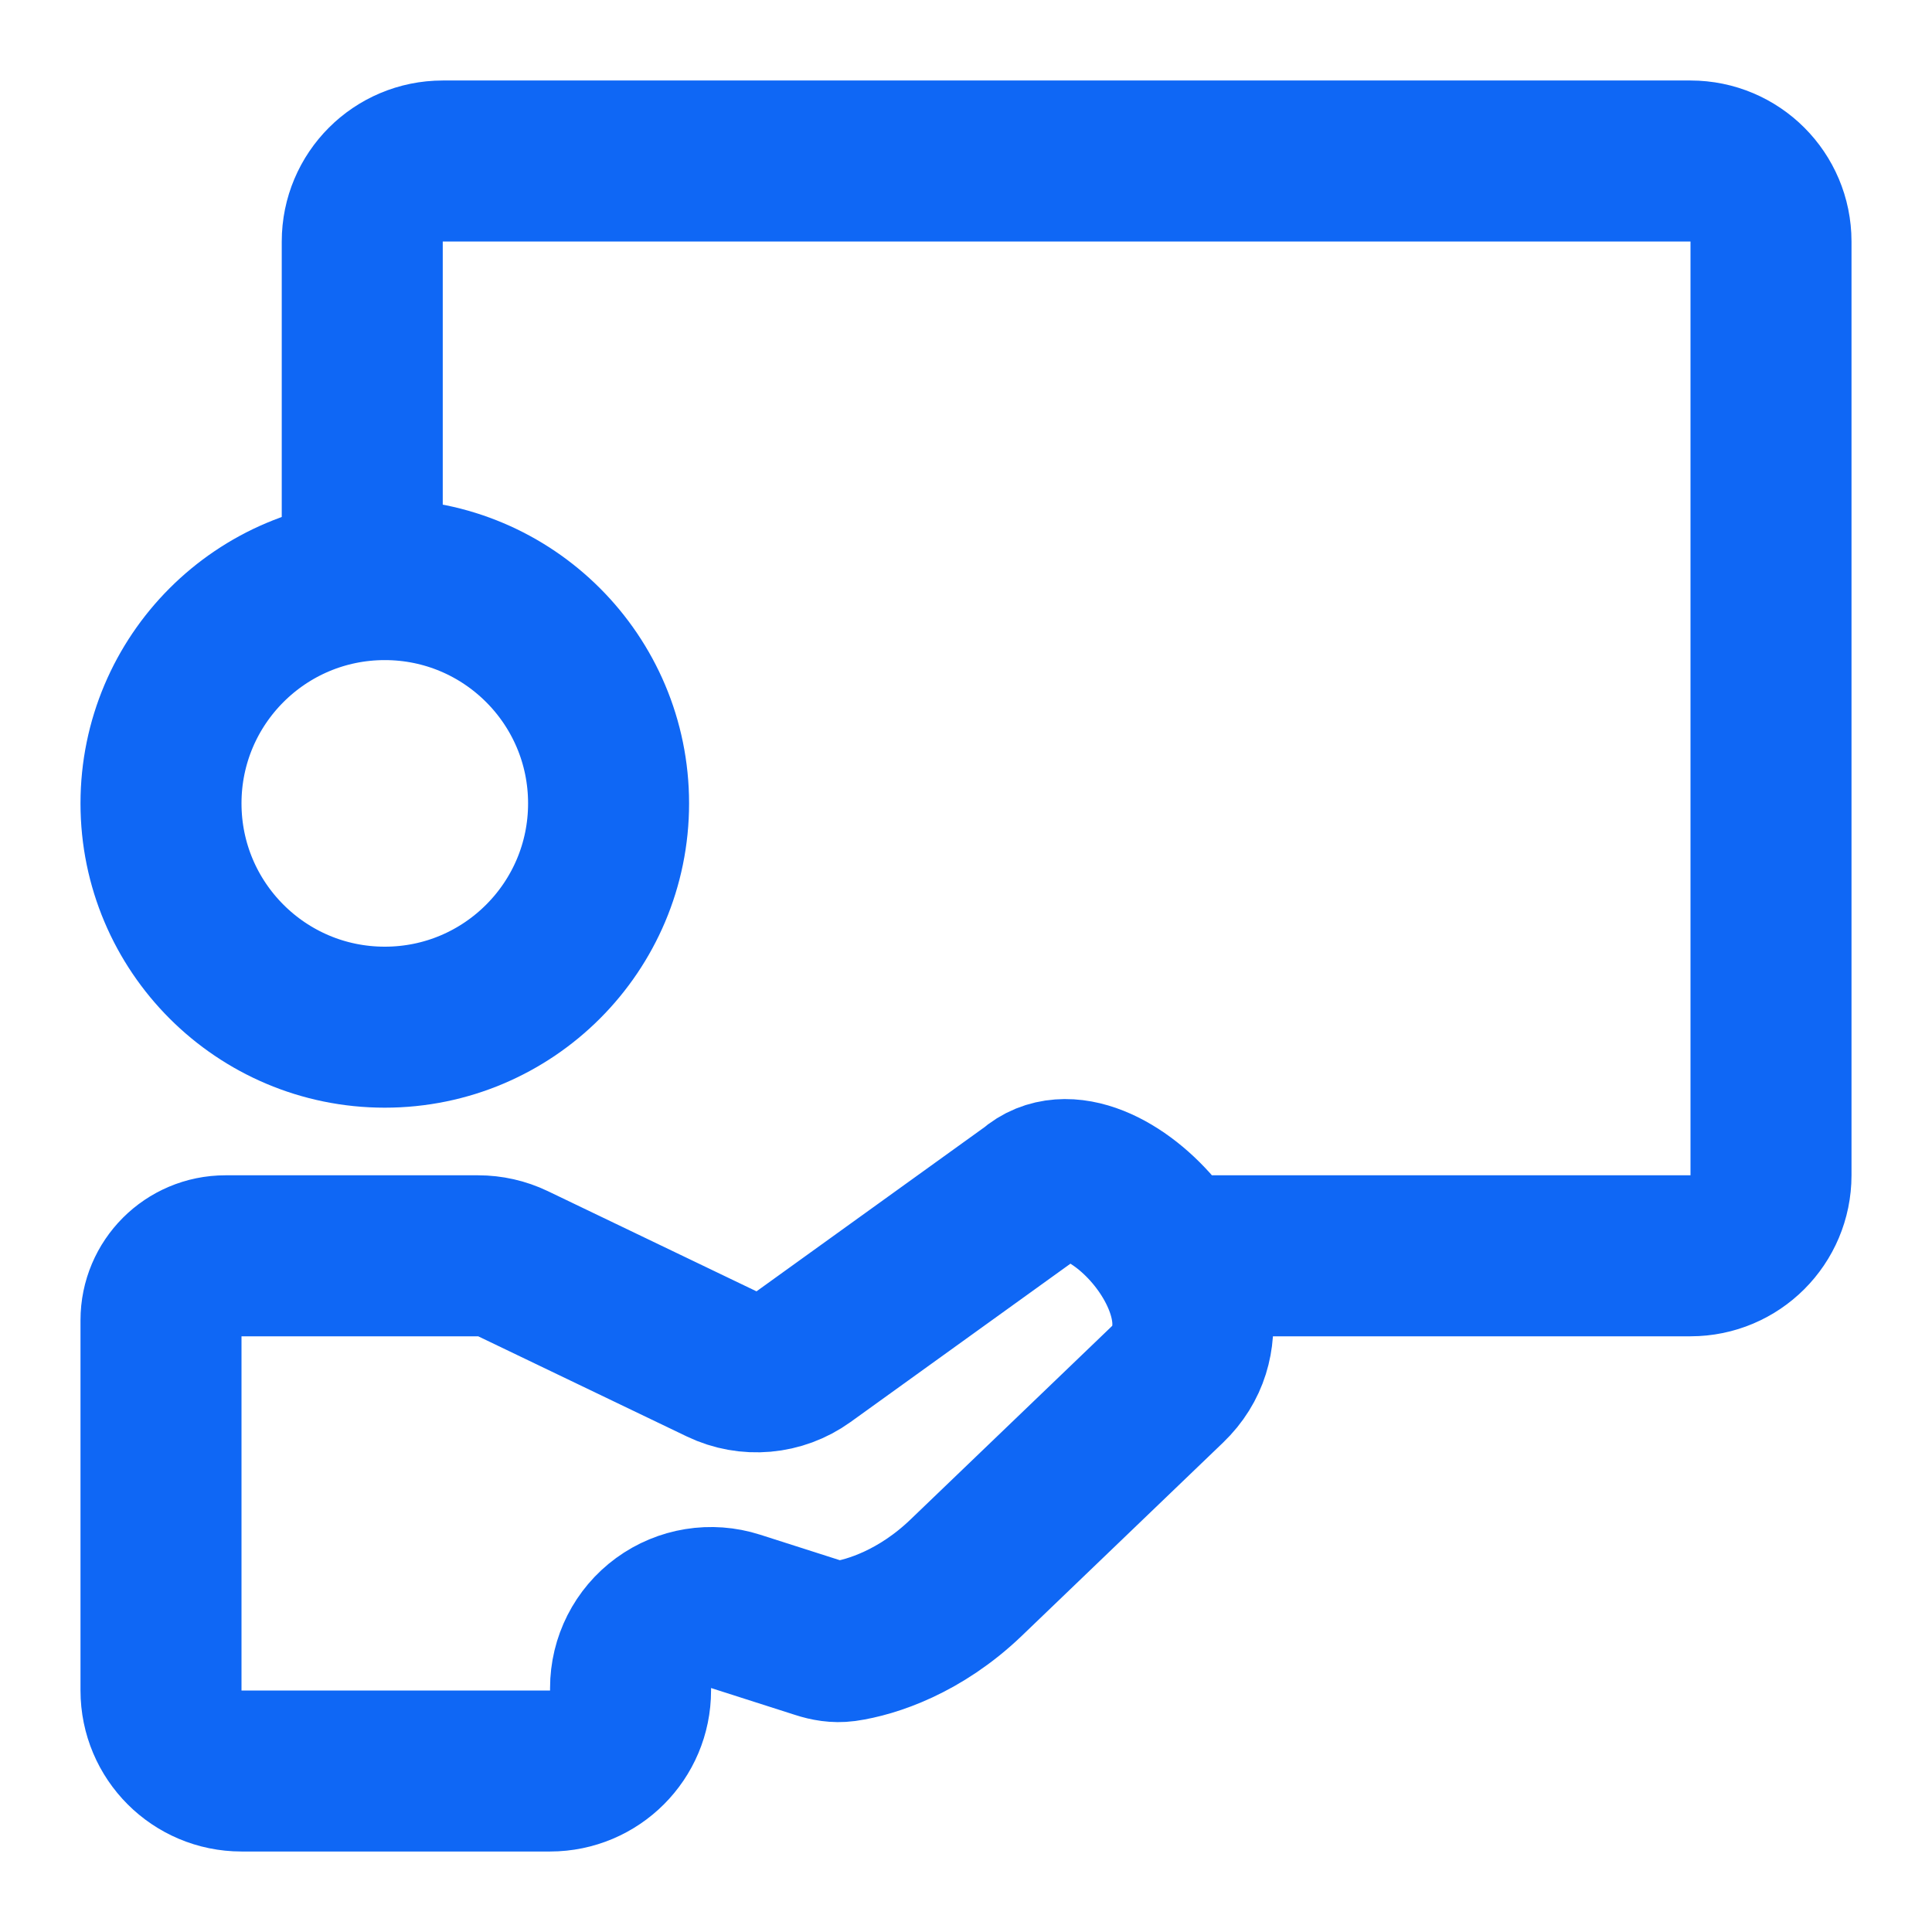
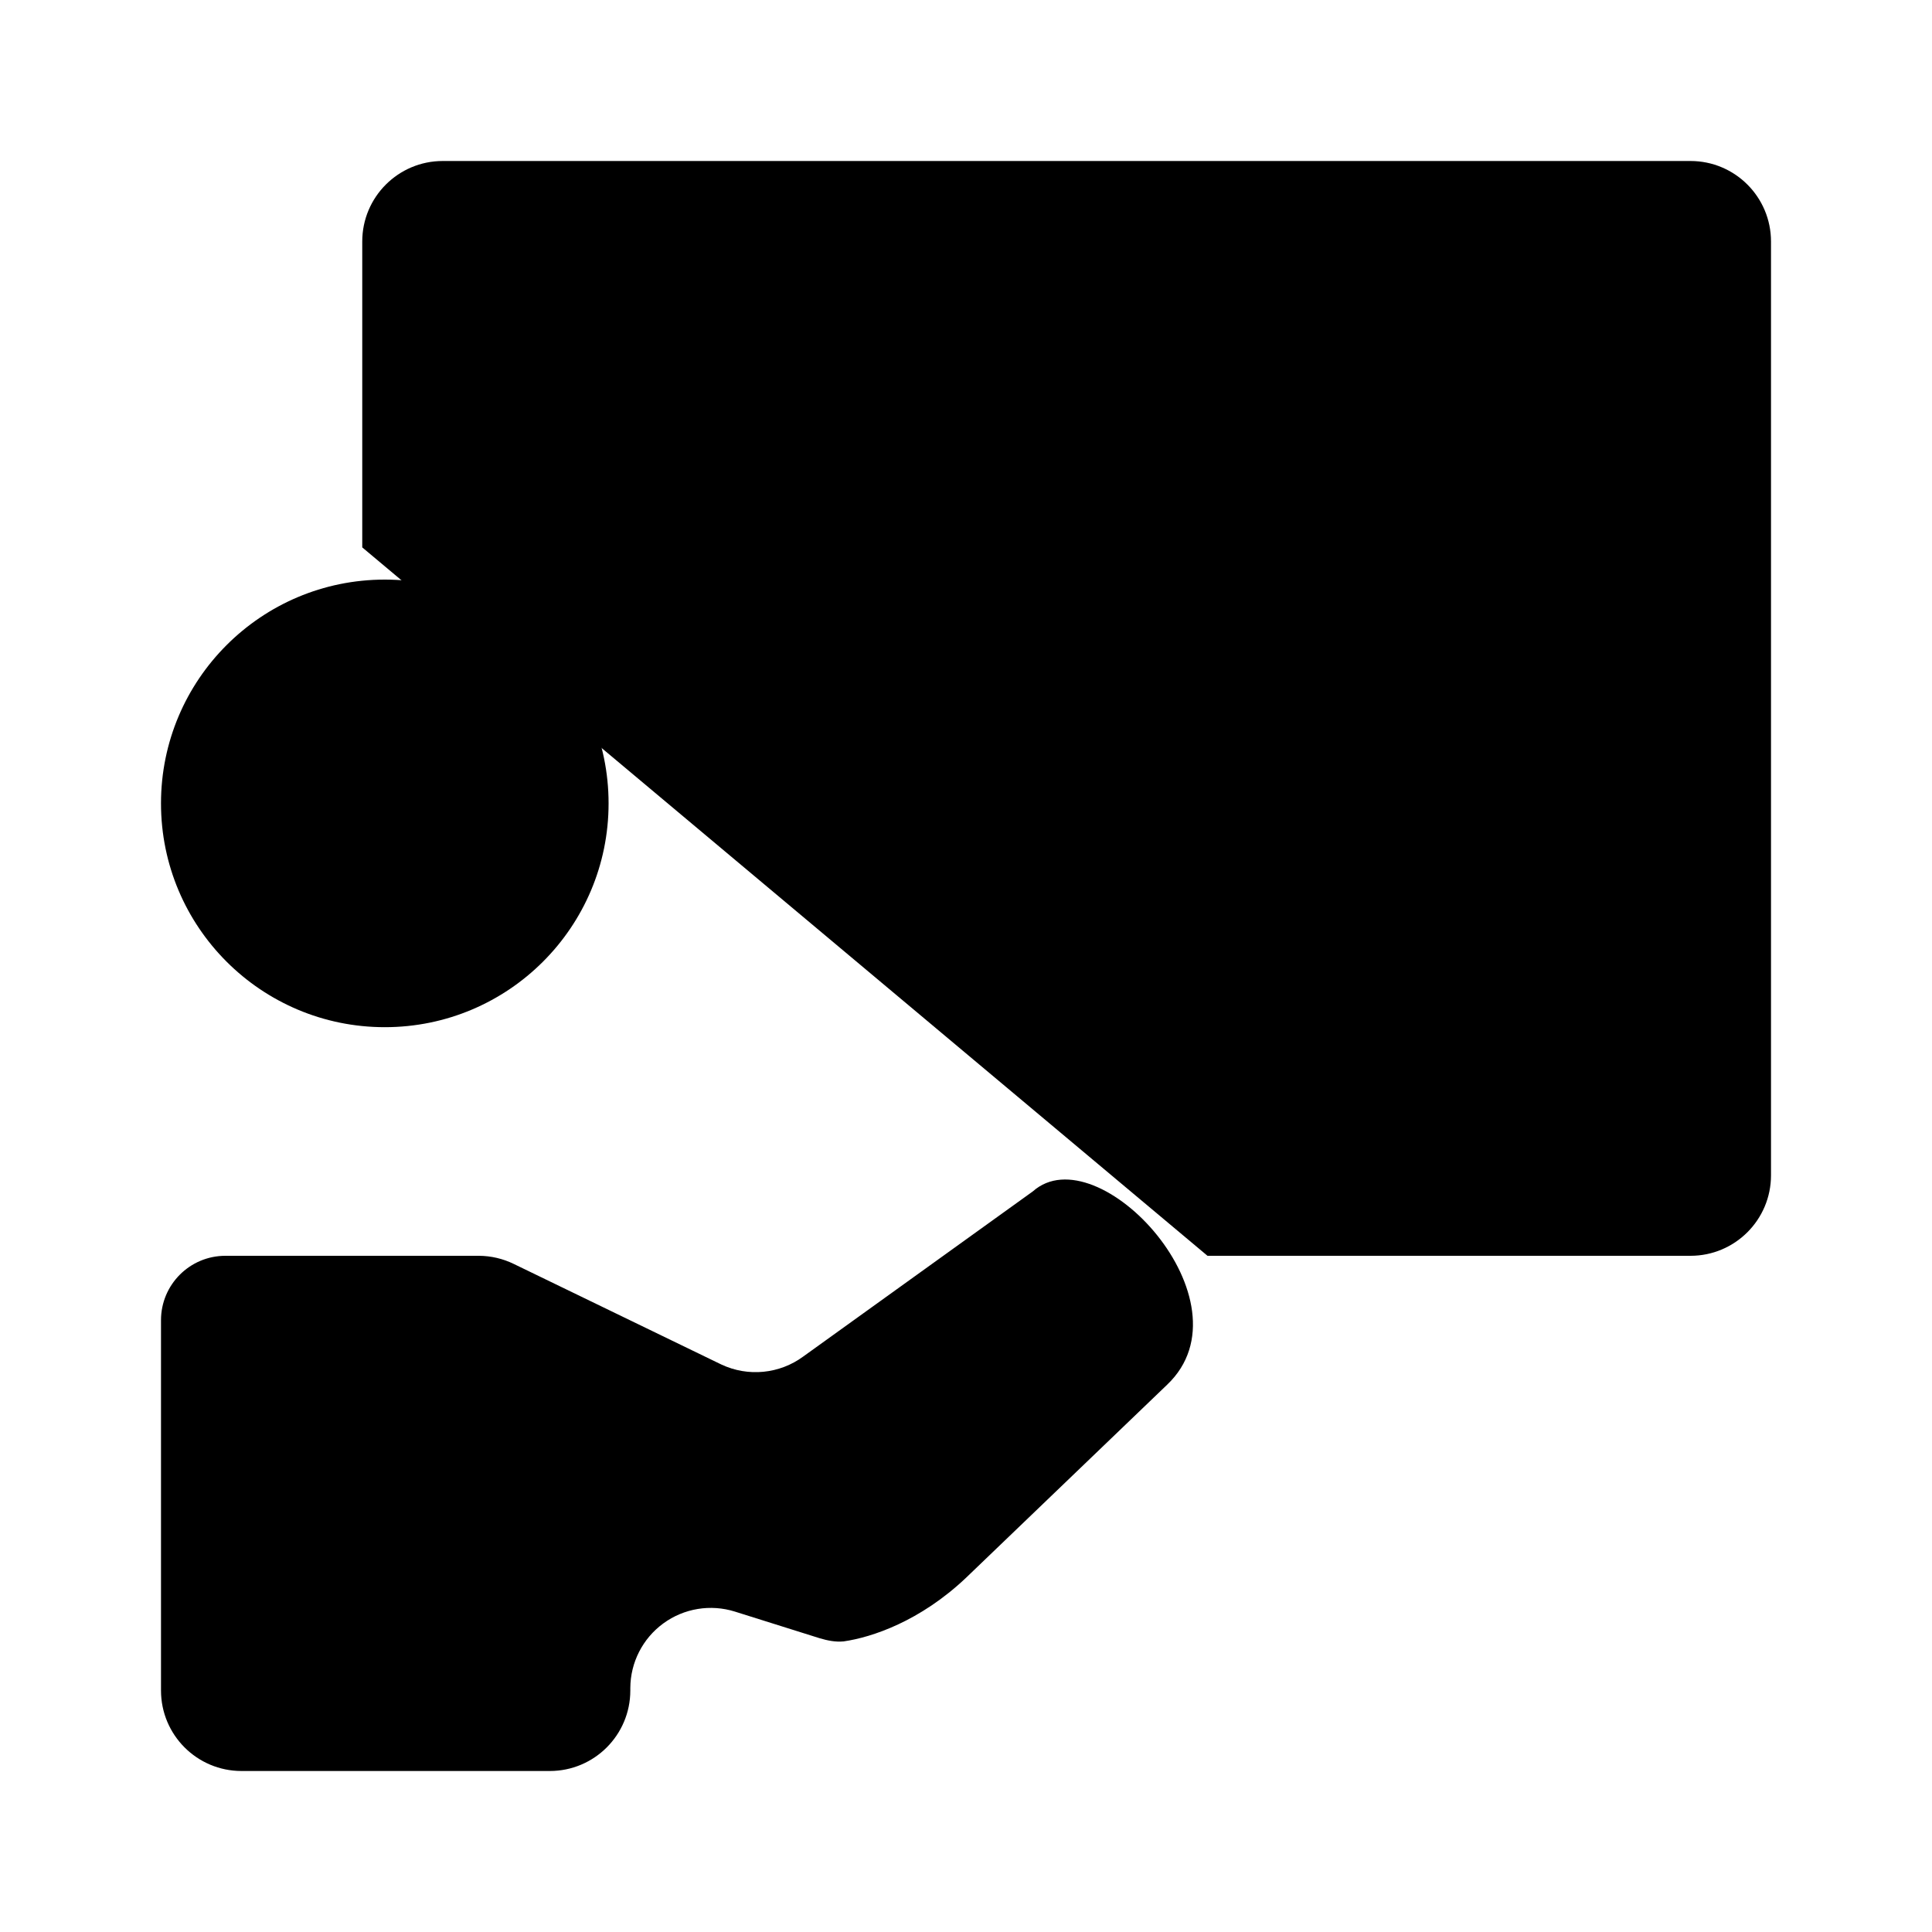
- <svg xmlns="http://www.w3.org/2000/svg" width="24" height="24" fill="none">
-   <circle cx="4.78" cy="9.98" r="2.78" stroke="#0F67F5" stroke-width="2" />
-   <path d="M4.5 6.8V3a1 1 0 0 1 1-1H21a1 1 0 0 1 1 1v11.6a1 1 0 0 1-1 1h-6m-13 .8V21a1 1 0 0 0 1 1h3.833a1 1 0 0 0 1-1v-.03a1 1 0 0 1 1.305-.953l1.047.335c.098.032.201.05.304.036.34-.048.945-.245 1.511-.788l2.5-2.4c1.076-1.033-.856-3.117-1.667-2.4l-2.851 2.053a1 1 0 0 1-1.017.09l-2.593-1.245a1 1 0 0 0-.433-.098H2.8a.8.8 0 0 0-.8.8Z" stroke="#0F67F5" stroke-width="2" />
+ <svg xmlns="http://www.w3.org/2000/svg" viewBox="0 0 24 24">
+   <circle cx="4.78" cy="9.98" r="2.78" />
+   <path d="M4.5 6.8V3a1 1 0 0 1 1-1H21a1 1 0 0 1 1 1v11.6a1 1 0 0 1-1 1h-6m-13 .8V21a1 1 0 0 0 1 1h3.83a1 1 0 0 0 1-1v-.03a1 1 0 0 1 1.3-.95l1.05.33c.1.03.2.05.3.04.35-.05.95-.25 1.52-.79l2.5-2.4c1.08-1.03-.86-3.12-1.67-2.4l-2.85 2.05a1 1 0 0 1-1.02.1L6.38 15.7a1 1 0 0 0-.43-.1H2.8a.8.8 0 0 0-.8.8Z" />
</svg>
